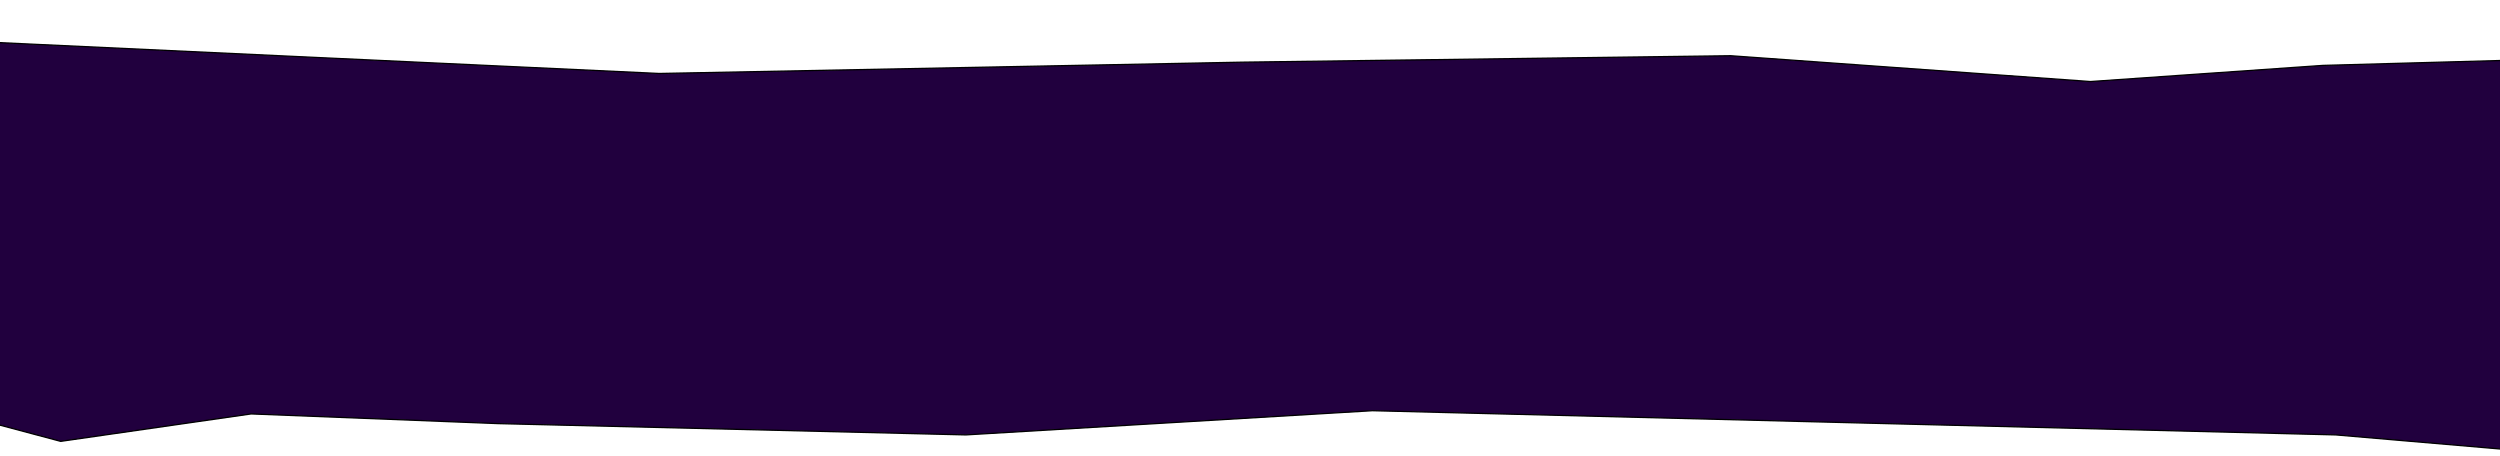
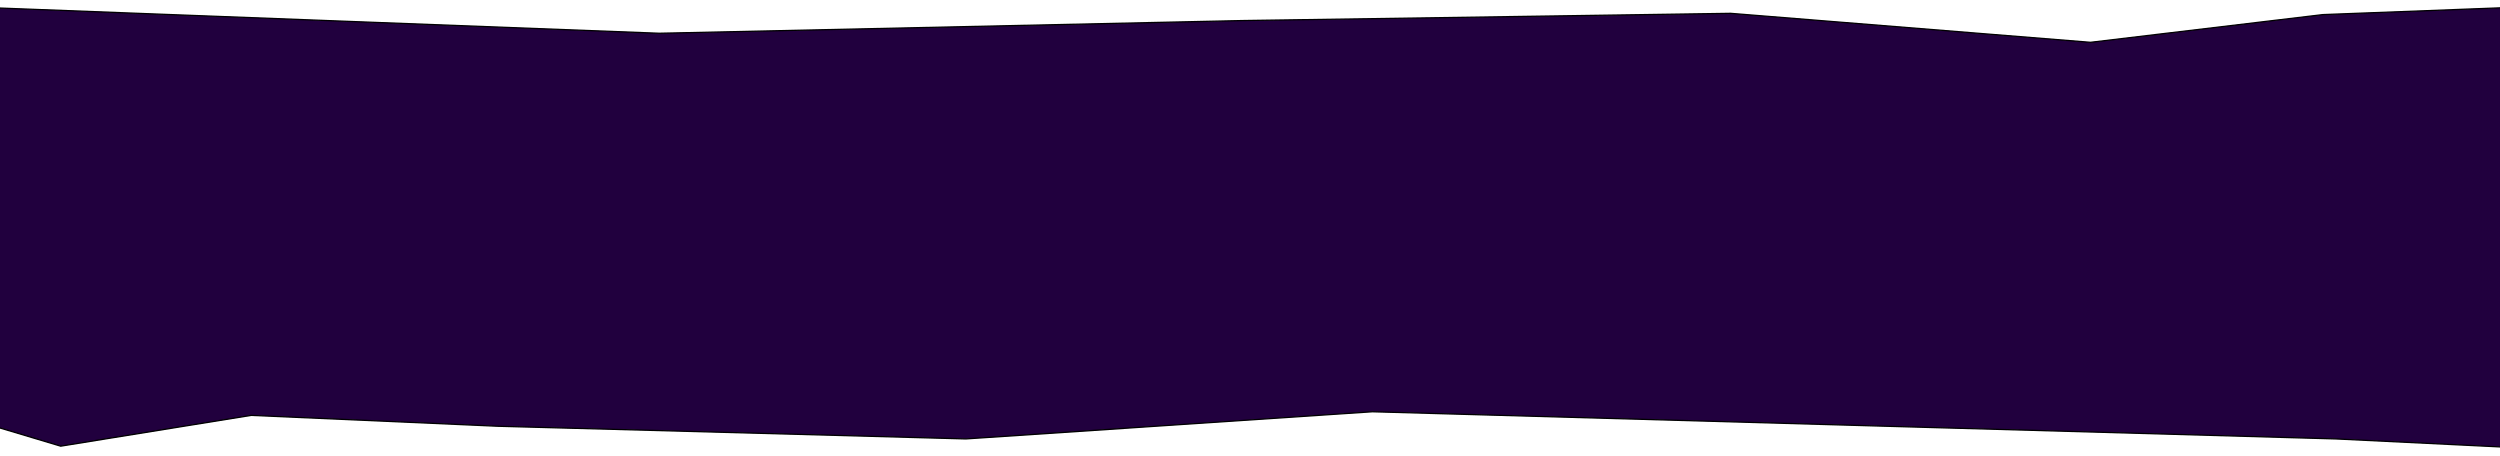
<svg xmlns="http://www.w3.org/2000/svg" viewBox="0 0 1920 350">
-   <polygon style="fill: rgb(255, 255, 255); stroke: rgb(255, 255, 255);" points="-56.038 48.452 -18.896 21.016 91.869 27.879 236.067 33.99 360.739 43.156 504.577 50.245 622.889 44.084 730.528 44.052 910.331 43.172 1014.773 38.245 1111.368 37.253 1205.662 38.933 1331.462 32.294 1461.248 44.004 1538.988 44.949 1612.439 57.825 1717.457 44.052 1778.915 42.324 1897.128 36.485 1957.261 41.62 2000.86 27.911 2041.48 306.914 1949.293 350.41 1861.36 343.563 1726.002 339.516 1573.62 339.435 1485.54 332.589 1374.202 332.652 1248.004 329.261 1133.83 329.165 1047.51 327.454 952.699 325.902 858.66 334.413 756.488 339.435 606.438 336.797 520.215 342.747 455.42 333.5 333.858 331.853 230.621 330.926 82.804 340.011 -12.337 345.962 -125.37 296.644" />
-   <polygon style="stroke: rgb(0, 0, 0); fill: rgb(33, 0, 62);" points="-24.009 31.646 506.353 56.429 953.69 47.755 1329.155 42.798 1605.489 62.625 1783.928 50.233 2008.216 44.037 2010.694 352.588 1793.841 334.001 1054.062 315.413 741.793 334.001 382.436 325.327 192.845 317.892 46.624 338.958 -83.488 304.261" />
+   <polygon style="stroke: rgb(0, 0, 0); fill: rgb(33, 0, 62);" points="-28.433 5.097 506.353 25.541 953.69 15.805 1329.15 10.24 1605.49 32.495 1783.93 11.213 2005.271 2.785 2010.69 347.629 1793.84 337.089 1054.06 316.226 741.793 337.089 382.436 327.353 192.845 319.007 46.624 342.653 -83.488 303.709" />
</svg>
